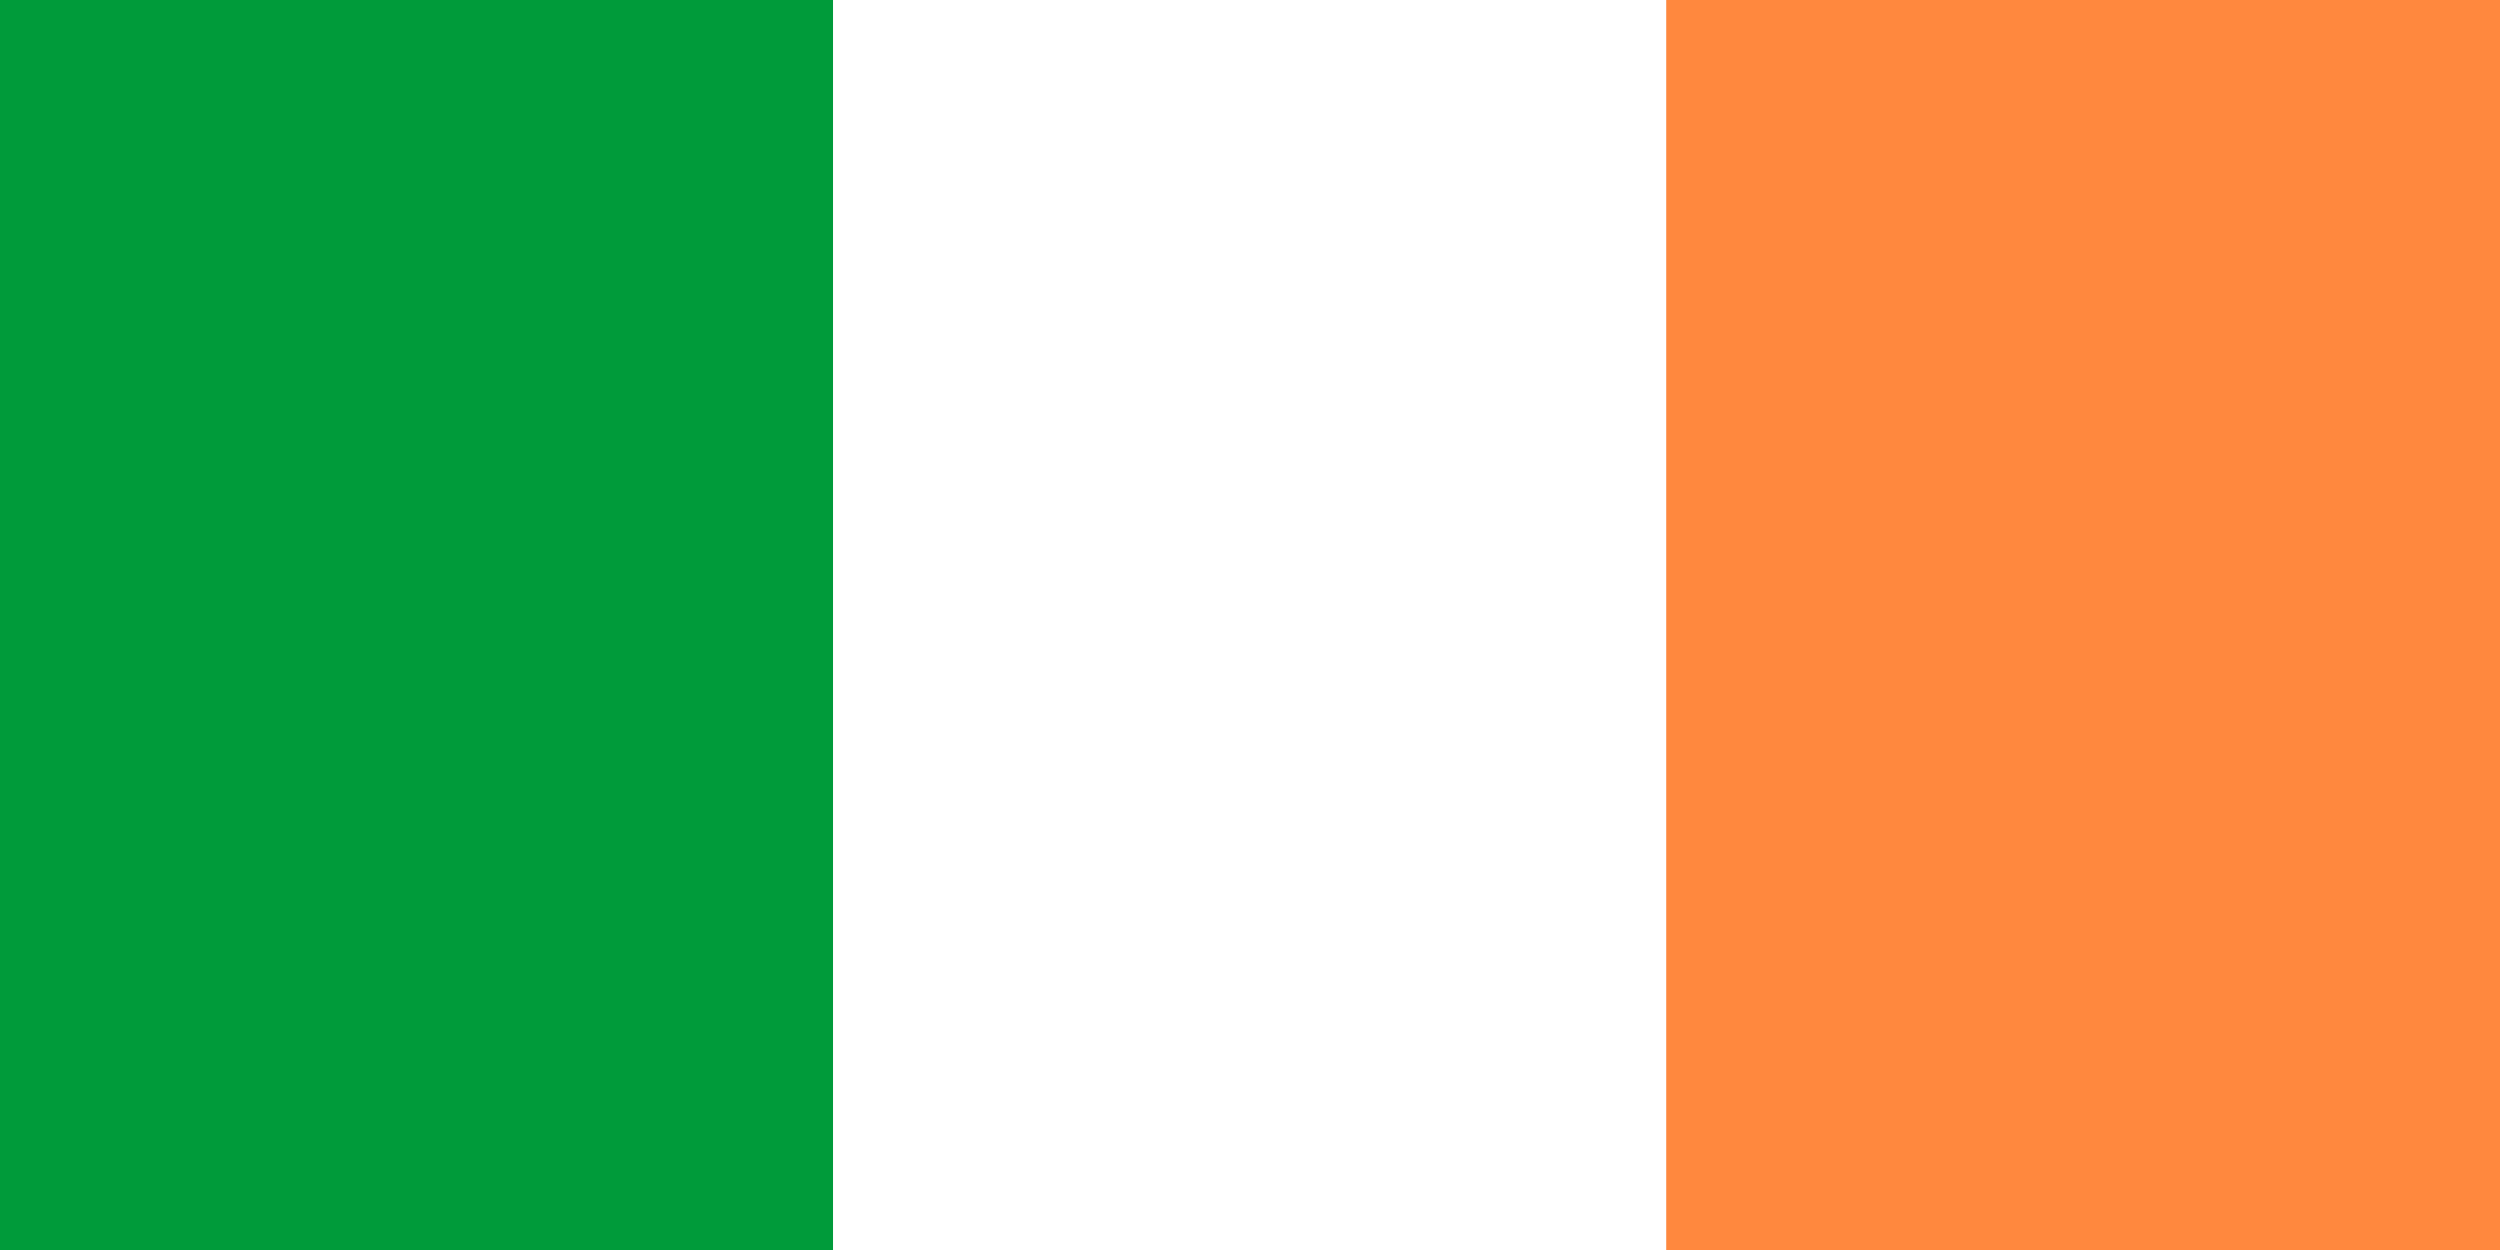
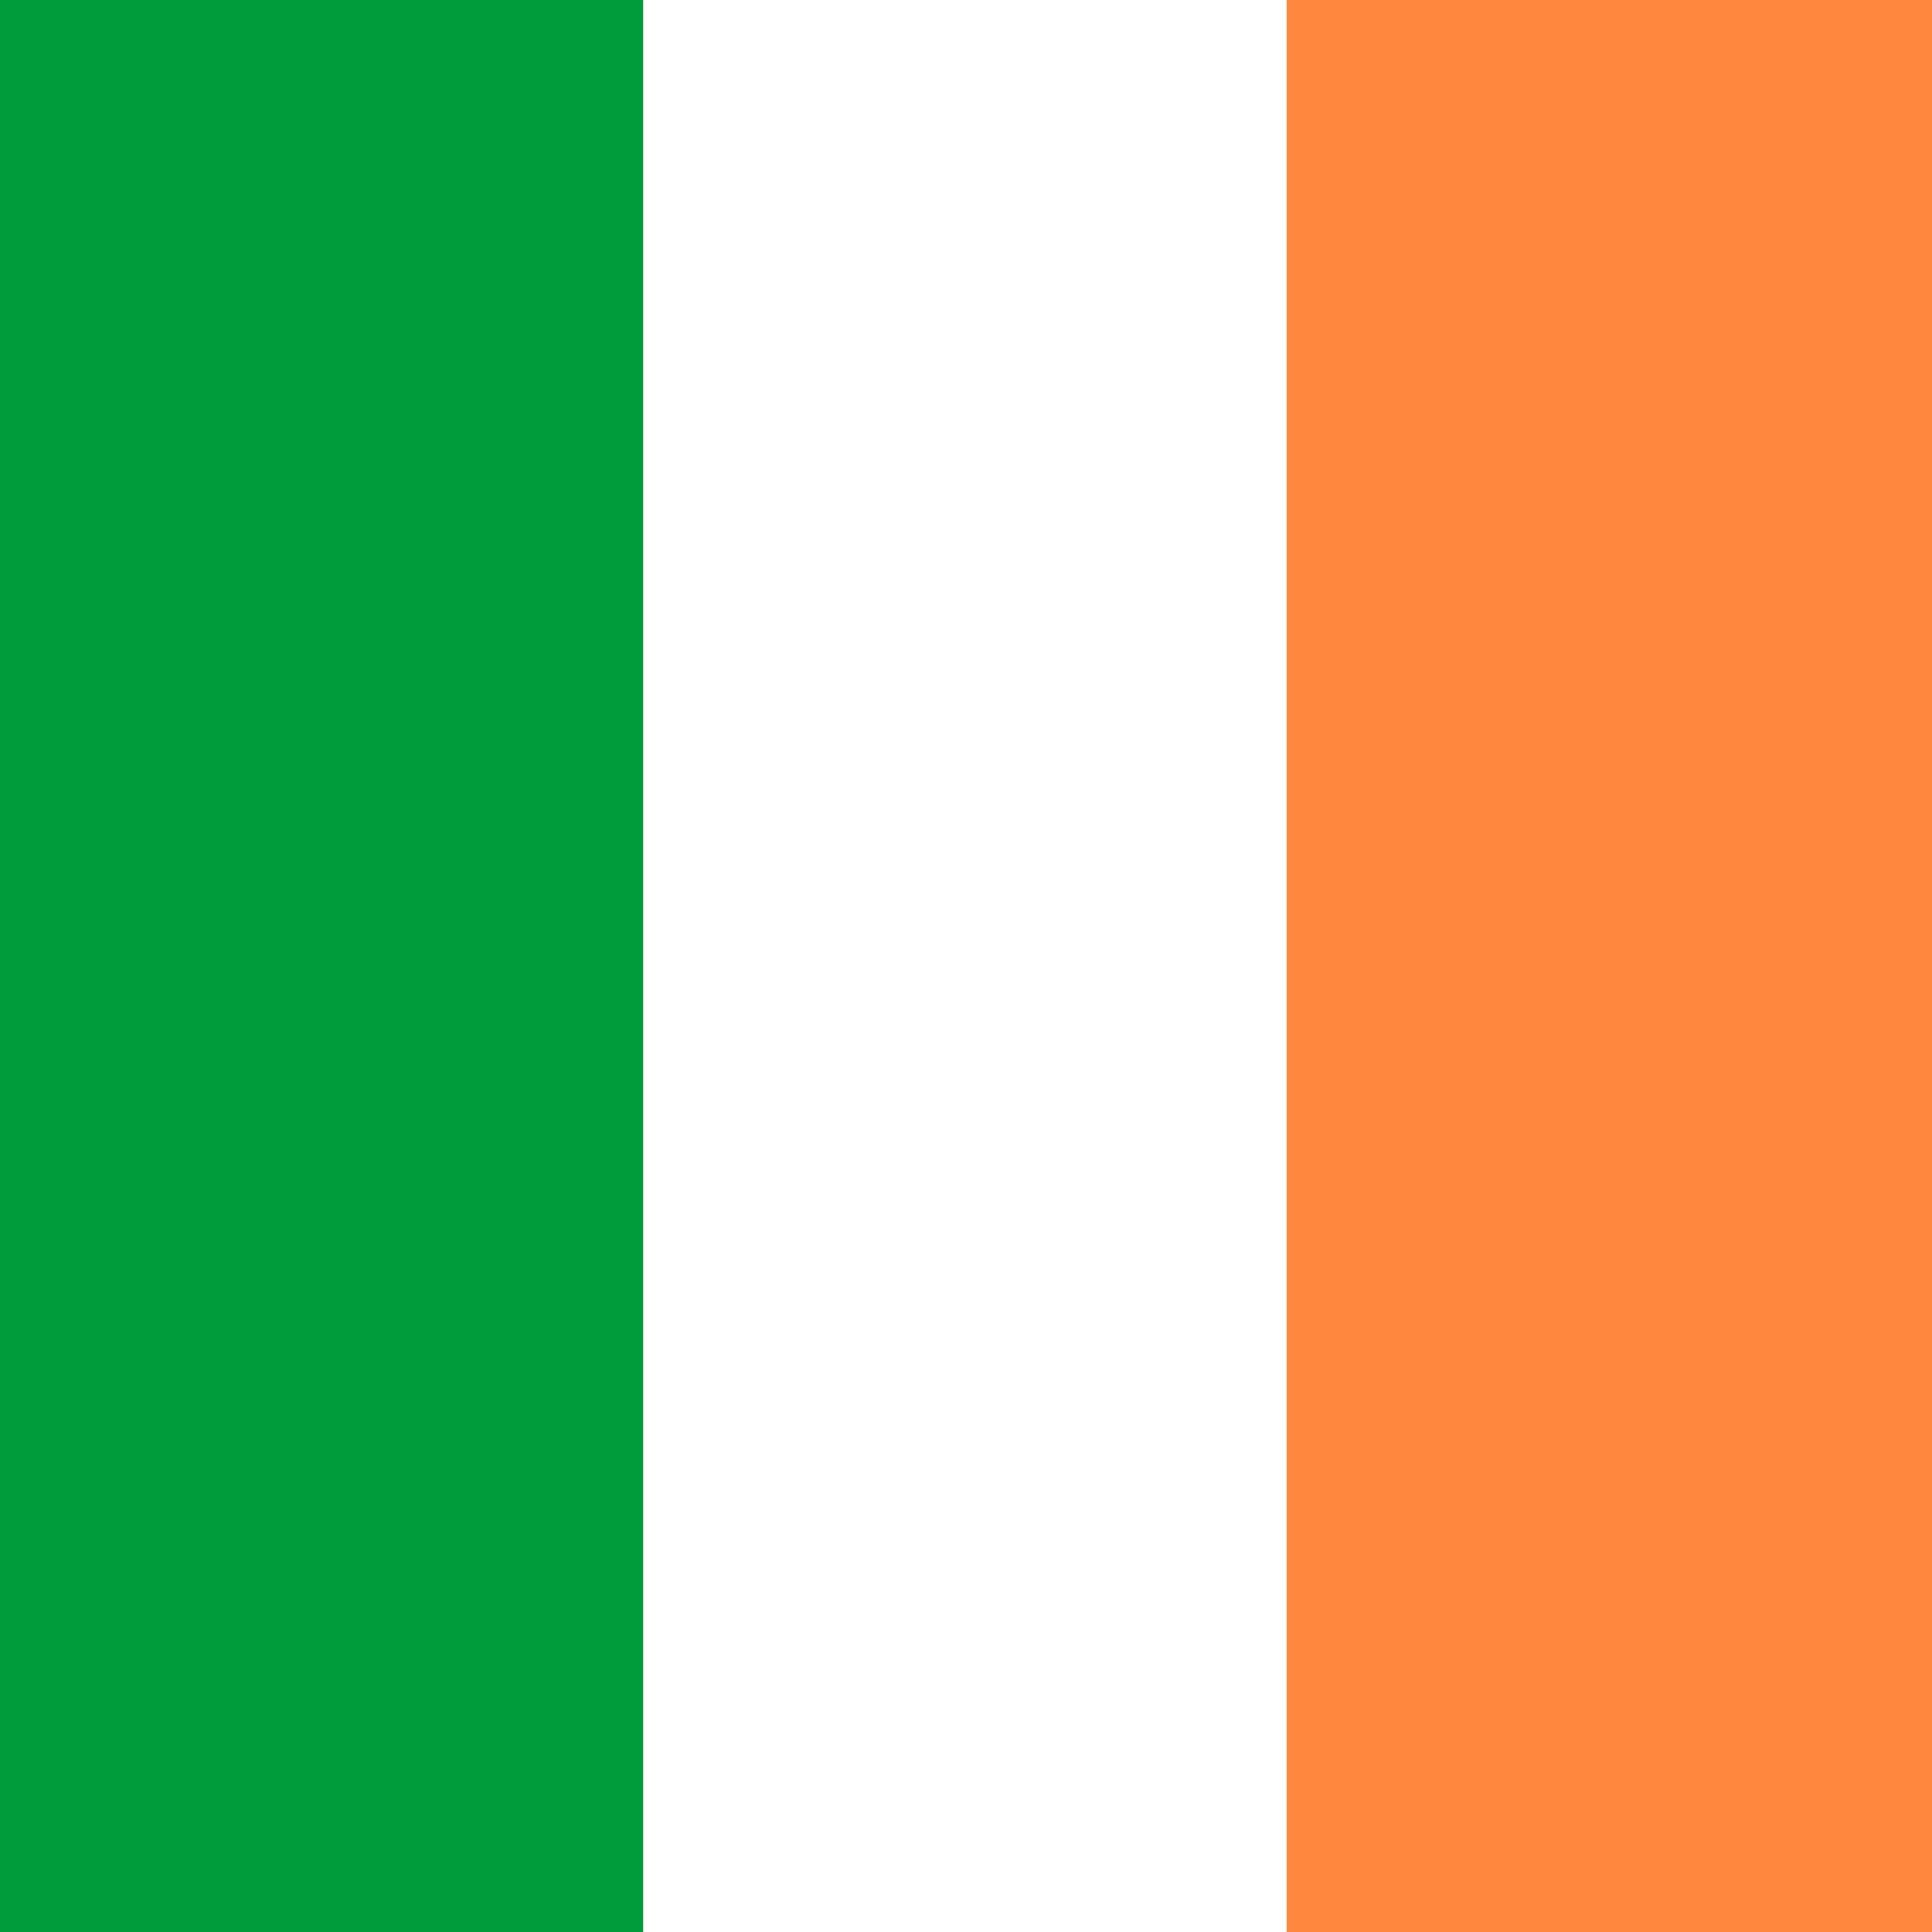
- <svg xmlns="http://www.w3.org/2000/svg" width="40" height="20">
-   <rect width="13.33" height="20" fill="#009B3A" />
-   <rect x="13.33" width="13.33" height="20" fill="white" />
-   <rect x="26.66" width="13.34" height="20" fill="#FF883E" />
+ <svg xmlns="http://www.w3.org/2000/svg" width="20" height="20">
+   <rect width="6.66" height="20" fill="#009B3A" />
+   <rect x="6.66" width="6.66" height="20" fill="white" />
+   <rect x="13.32" width="6.68" height="20" fill="#FF883E" />
</svg>
